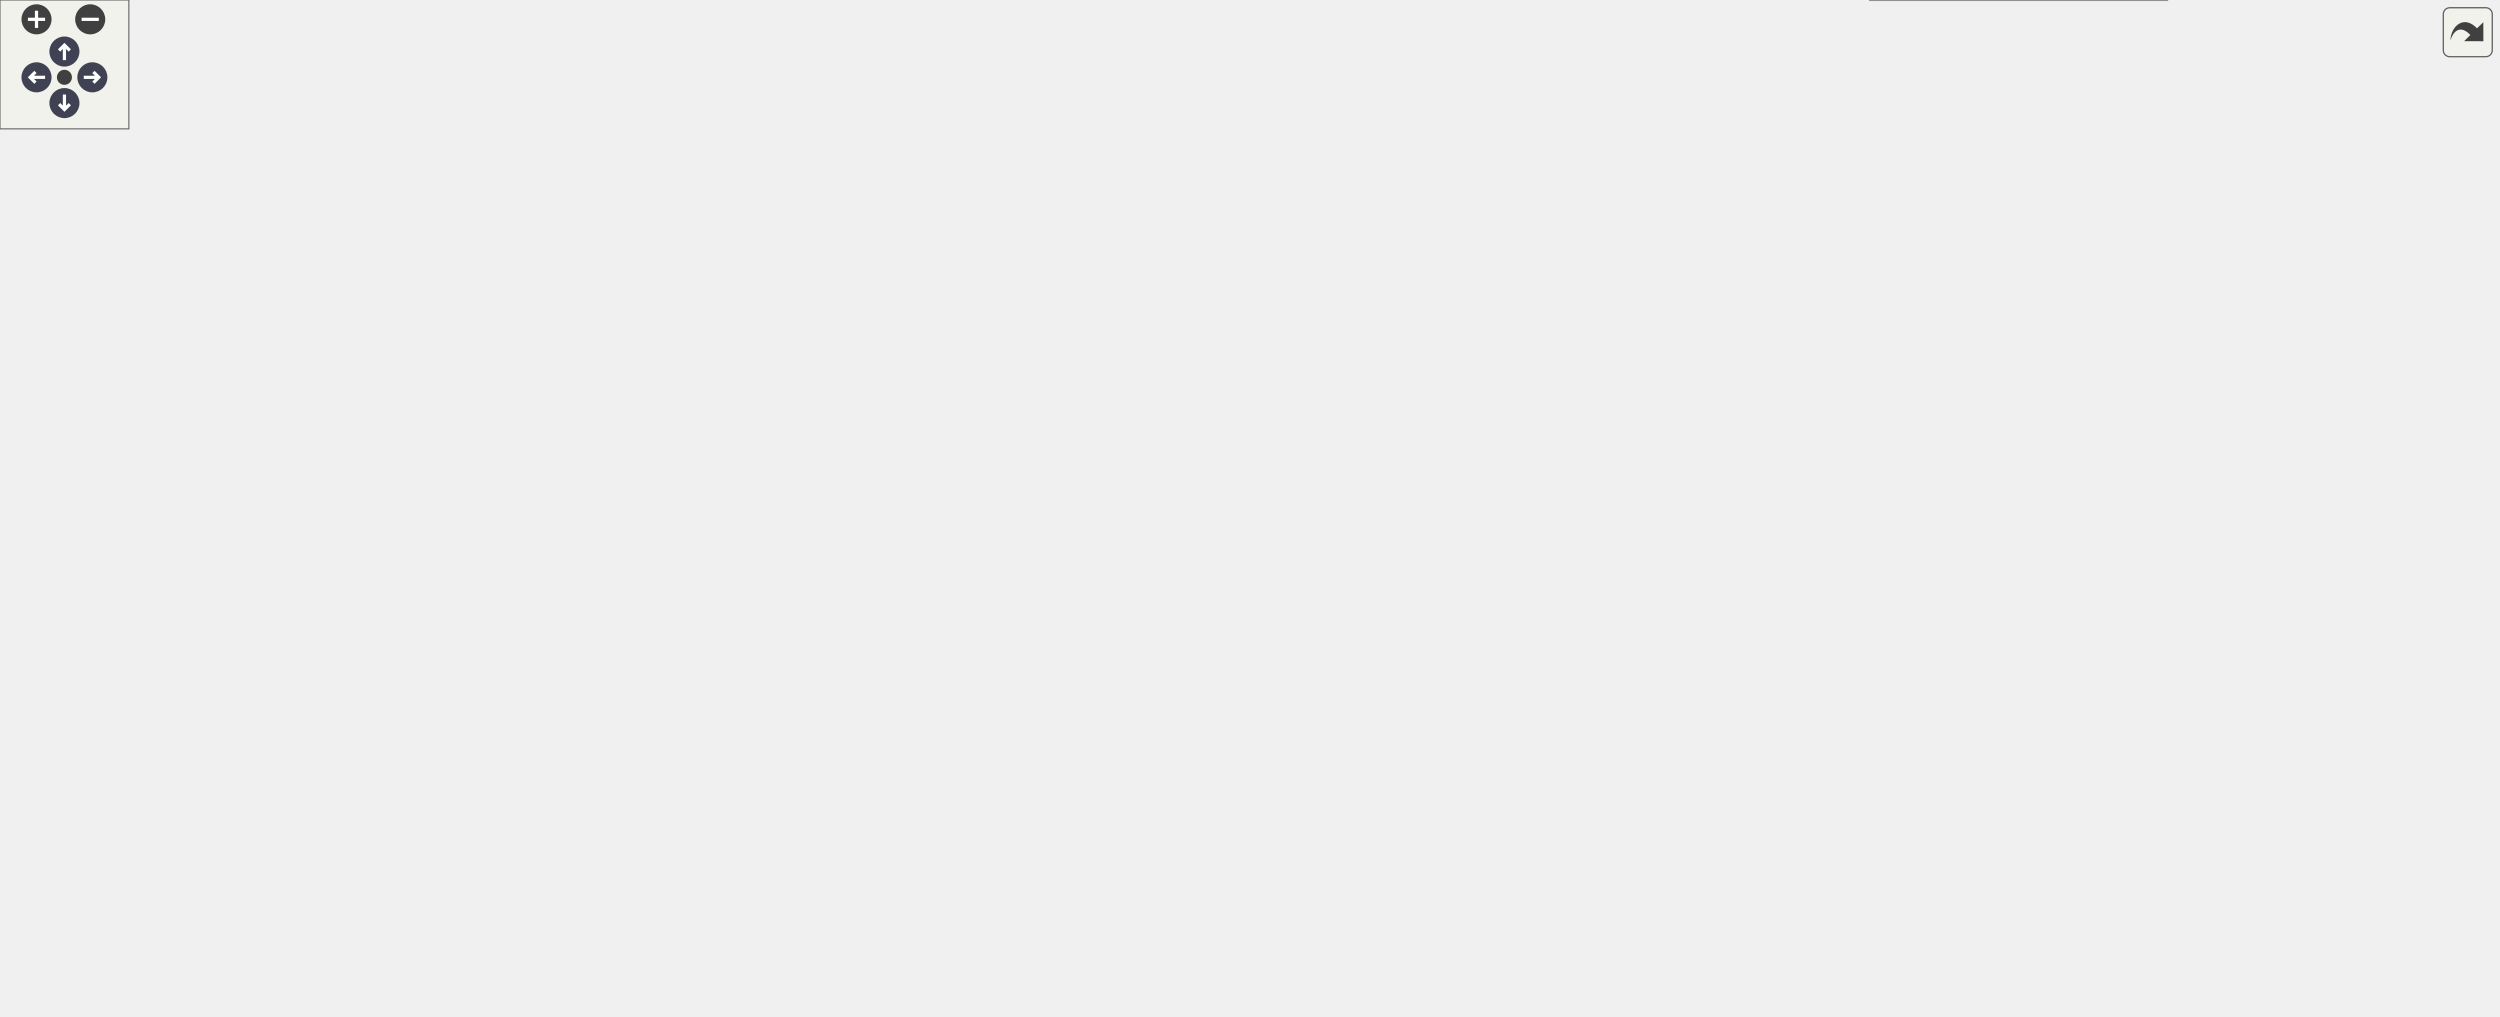
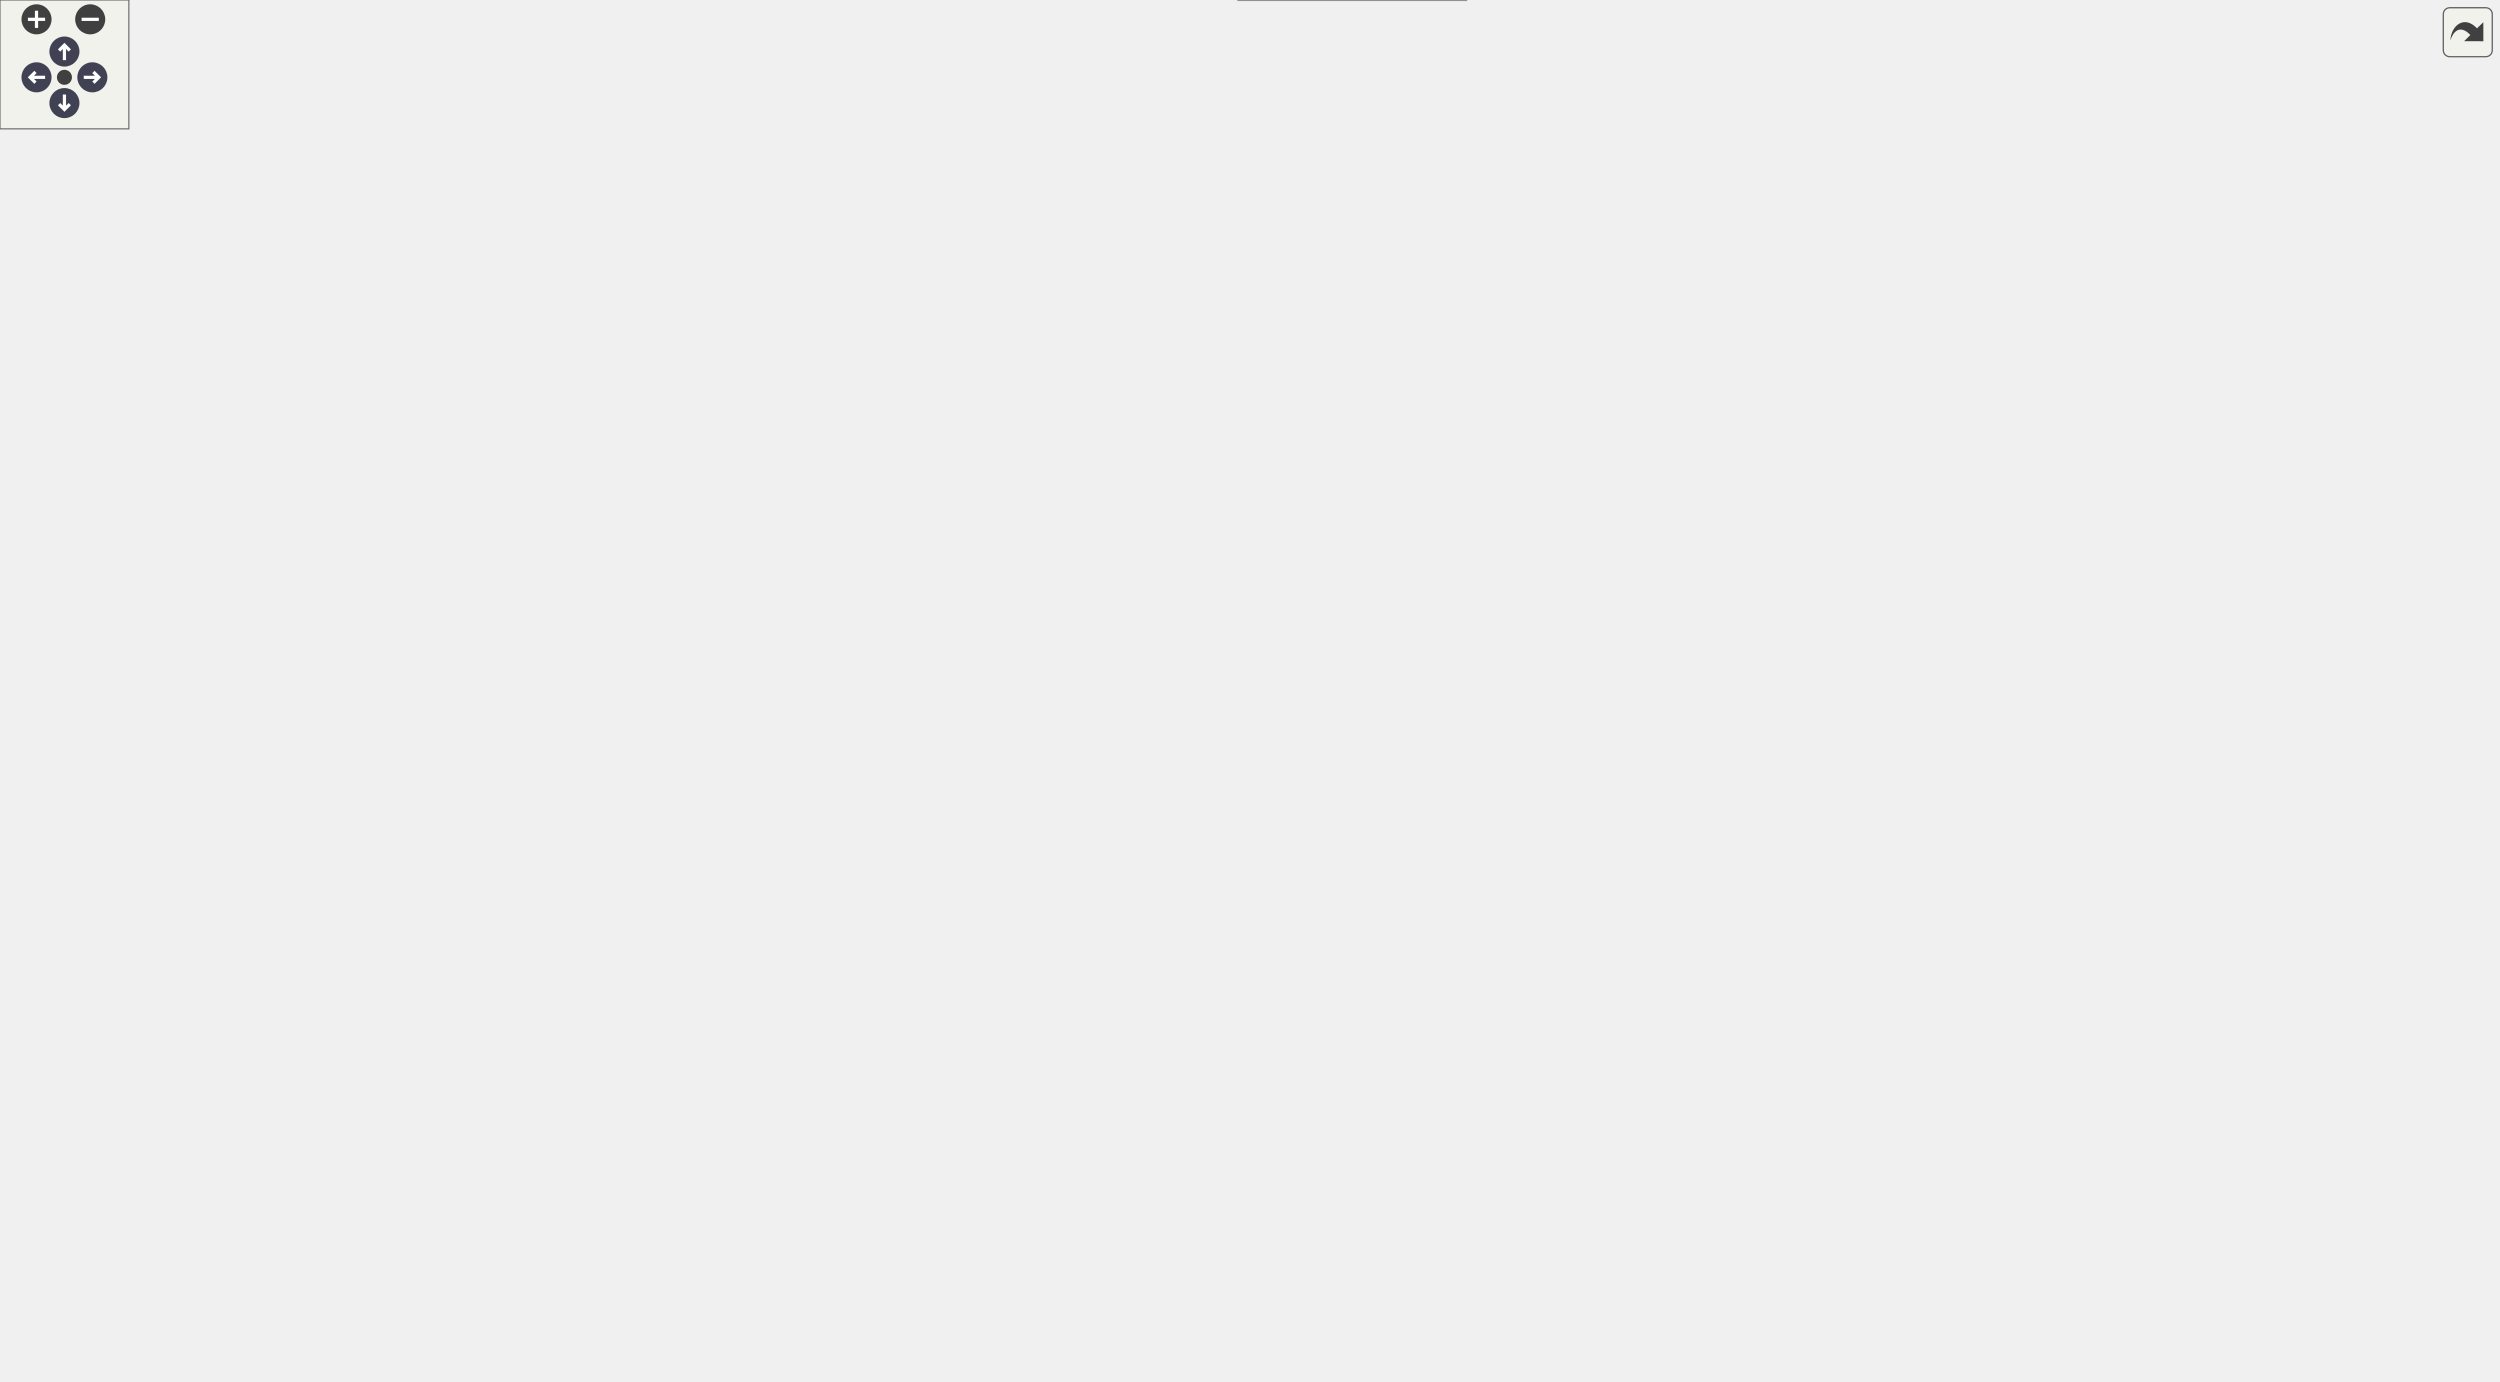
<svg xmlns="http://www.w3.org/2000/svg" xmlns:xlink="http://www.w3.org/1999/xlink" id="main" version="1.1" xml:space="preserve">
  <style type="text/css">
.node, .edge {opacity: 0.7;}
.node.selected, .edge.selected {opacity: 1;}
.edge:hover path { stroke: red; }
.edge:hover polygon { stroke: red; fill: red; }
</style>
  <defs>
    <circle id="rim" cx="0" cy="0" r="7" />
    <circle id="rim2" cx="0" cy="0" r="3.5" />
    <g id="zoomPlus">
      <use xlink:href="#rim" fill="#404040">
        <set attributeName="fill" to="#808080" begin="zoomplus.mouseover" end="zoomplus.mouseout" />
      </use>
      <path d="M-4,0h8M0,-4v8" fill="none" stroke="white" stroke-width="1.5" pointer-events="none" />
    </g>
    <g id="zoomMin">
      <use xlink:href="#rim" fill="#404040">
        <set attributeName="fill" to="#808080" begin="zoomminus.mouseover" end="zoomminus.mouseout" />
      </use>
      <path d="M-4,0h8" fill="none" stroke="white" stroke-width="1.5" pointer-events="none" />
    </g>
    <g id="arrowUp" transform="translate(30 24)">
      <use xlink:href="#rim" />
      <path pointer-events="none" fill="none" stroke="white" stroke-width="1.5" d="M0,-3.0v7 M-2.5,-0.5L0,-3.0L2.5,-0.5" />
    </g>
    <g id="arrowRight" transform="rotate(90) translate(36 -43)">
      <use xlink:href="#rim" />
      <path pointer-events="none" fill="none" stroke="white" stroke-width="1.5" d="M0,-3.0v7 M-2.5,-0.5L0,-3.0L2.5,-0.5" />
    </g>
    <g id="arrowDown" transform="rotate(180) translate(-30 -48)">
      <use xlink:href="#rim" />
      <path pointer-events="none" fill="none" stroke="white" stroke-width="1.5" d="M0,-3.0v7 M-2.5,-0.5L0,-3.0L2.5,-0.5" />
    </g>
    <g id="arrowLeft" transform="rotate(270) translate(-36 17)">
      <use xlink:href="#rim" />
      <path pointer-events="none" fill="none" stroke="white" stroke-width="1.5" d="M0,-3.0v7 M-2.5,-0.5L0,-3.0L2.5,-0.5" />
    </g>
    <g id="resetDef">
      <use xlink:href="#rim2" fill="#404040">
        <set attributeName="fill" to="#808080" begin="reset.mouseover" end="reset.mouseout" />
      </use>
    </g>
  </defs>
  <svg id="graph" class="graph">
    <g id="viewport">
      <g id="Node000001" class="node">
        <g id="a_Node000001">
          <a xlink:title="Registers a maintenance action.">
-             <polygon fill="#999999" stroke="#666666" points="1163,-79.5 1045,-79.5 1045,-49 1163,-49 1163,-79.5" />
-             <text text-anchor="start" x="1053" y="-66" font-family="Helvetica,sans-Serif" font-size="10.00">fabomatic::FabBackend</text>
-             <text text-anchor="middle" x="1104" y="-54.75" font-family="Helvetica,sans-Serif" font-size="10.00">::registerMaintenance</text>
+             <polygon fill="#999999" stroke="#666666" points="1163,-94.5 1045,-94.5 1045,-64 1163,-64 1163,-94.5" />
+             <text text-anchor="start" x="1053" y="-81" font-family="Helvetica,sans-Serif" font-size="10.00">fabomatic::FabBackend</text>
+             <text text-anchor="middle" x="1104" y="-69.75" font-family="Helvetica,sans-Serif" font-size="10.00">::registerMaintenance</text>
          </a>
        </g>
      </g>
      <g id="Node000002" class="node">
        <g id="a_Node000002">
          <a xlink:href="classfabomatic_1_1_board_logic.xhtml#a51390e6bf10c4de427abd7f175a2e6a8" target="_top" xlink:title="Checks if the card UID is valid, and tries to check the user in to the machine.">
-             <polygon fill="white" stroke="#666666" points="996.25,-128.5 883.5,-128.5 883.5,-98 996.25,-98 996.25,-128.5" />
-             <text text-anchor="start" x="891.5" y="-115" font-family="Helvetica,sans-Serif" font-size="10.00">fabomatic::BoardLogic</text>
-             <text text-anchor="middle" x="939.88" y="-103.75" font-family="Helvetica,sans-Serif" font-size="10.00">::authorize</text>
+             <polygon fill="white" stroke="#666666" points="996.25,-494.5 883.5,-494.5 883.5,-464 996.25,-464 996.25,-494.5" />
+             <text text-anchor="start" x="891.5" y="-481" font-family="Helvetica,sans-Serif" font-size="10.00">fabomatic::BoardLogic</text>
+             <text text-anchor="middle" x="939.88" y="-469.75" font-family="Helvetica,sans-Serif" font-size="10.00">::authorize</text>
          </a>
        </g>
      </g>
      <g id="edge1_Node000001_Node000002" class="edge">
        <g id="a_edge1_Node000001_Node000002">
          <a xlink:title=" ">
-             <path fill="none" stroke="#63b8ff" d="M1040.56,-83.12C1024.83,-87.87 1008.12,-92.93 992.96,-97.51" />
-             <polygon fill="#63b8ff" stroke="#63b8ff" points="1041.25,-86.57 1049.81,-80.33 1039.22,-79.87 1041.25,-86.57" />
-           </a>
-         </g>
-       </g>
-       <g id="Node000016" class="node">
-         <g id="a_Node000016">
-           <a xlink:href="namespacefabomatic_1_1tests.xhtml#a675dfc88957b4e6871f32187a0da29b2" target="_top" xlink:title=" ">
-             <polygon fill="white" stroke="#666666" points="1009,-30.5 870.75,-30.5 870.75,0 1009,0 1009,-30.5" />
-             <text text-anchor="start" x="878.75" y="-17" font-family="Helvetica,sans-Serif" font-size="10.00">fabomatic::tests::test</text>
-             <text text-anchor="middle" x="939.88" y="-5.75" font-family="Helvetica,sans-Serif" font-size="10.00">_create_buffered_messages</text>
-           </a>
-         </g>
-       </g>
-       <g id="edge27_Node000001_Node000016" class="edge">
-         <g id="a_edge27_Node000001_Node000016">
-           <a xlink:title=" ">
-             <path fill="none" stroke="#63b8ff" d="M1040.56,-45.38C1024.83,-40.63 1008.12,-35.57 992.96,-30.99" />
-             <polygon fill="#63b8ff" stroke="#63b8ff" points="1039.22,-48.63 1049.81,-48.17 1041.25,-41.93 1039.22,-48.63" />
+             <path fill="none" stroke="#63b8ff" d="M1092.35,-105.53C1061.34,-182.03 971.78,-403.01 947.19,-463.68" />
+             <polygon fill="#63b8ff" stroke="#63b8ff" points="1095.56,-106.92 1096.08,-96.33 1089.08,-104.29 1095.56,-106.92" />
          </a>
        </g>
      </g>
      <g id="Node000018" class="node">
        <g id="a_Node000018">
-           <a xlink:href="namespacefabomatic_1_1tests.xhtml#a438b9060c27d36e89506199205b342cb" target="_top" xlink:title=" ">
-             <polygon fill="white" stroke="#666666" points="992.88,-79.5 886.88,-79.5 886.88,-49 992.88,-49 992.88,-79.5" />
-             <text text-anchor="start" x="894.88" y="-66" font-family="Helvetica,sans-Serif" font-size="10.00">fabomatic::tests::test</text>
-             <text text-anchor="middle" x="939.88" y="-54.75" font-family="Helvetica,sans-Serif" font-size="10.00">_fabserver_calls</text>
+           <a xlink:href="namespacefabomatic_1_1tests.xhtml#a675dfc88957b4e6871f32187a0da29b2" target="_top" xlink:title=" ">
+             <polygon fill="white" stroke="#666666" points="1009,-73.5 870.75,-73.5 870.75,-43 1009,-43 1009,-73.5" />
+             <text text-anchor="start" x="878.75" y="-60" font-family="Helvetica,sans-Serif" font-size="10.00">fabomatic::tests::test</text>
+             <text text-anchor="middle" x="939.88" y="-48.75" font-family="Helvetica,sans-Serif" font-size="10.00">_create_buffered_messages</text>
          </a>
        </g>
      </g>
      <g id="edge29_Node000001_Node000018" class="edge">
        <g id="a_edge29_Node000001_Node000018">
          <a xlink:title=" ">
-             <path fill="none" stroke="#63b8ff" d="M1033.66,-64.25C1020.09,-64.25 1006.06,-64.25 993.15,-64.25" />
-             <polygon fill="#63b8ff" stroke="#63b8ff" points="1033.41,-67.75 1043.41,-64.25 1033.41,-60.75 1033.41,-67.75" />
+             <path fill="none" stroke="#63b8ff" d="M1033.66,-70.27C1025.6,-69.22 1017.38,-68.16 1009.32,-67.12" />
+             <polygon fill="#63b8ff" stroke="#63b8ff" points="1033.06,-73.72 1043.43,-71.53 1033.96,-66.78 1033.06,-73.72" />
+           </a>
+         </g>
+       </g>
+       <g id="Node000019" class="node">
+         <g id="a_Node000019">
+           <a xlink:href="namespacefabomatic_1_1tests.xhtml#a24369d35ba4a370e236b987ff7cb5637" target="_top" xlink:title=" ">
+             <polygon fill="white" stroke="#666666" points="682.62,-30.5 576.62,-30.5 576.62,0 682.62,0 682.62,-30.5" />
+             <text text-anchor="start" x="584.62" y="-17" font-family="Helvetica,sans-Serif" font-size="10.00">fabomatic::tests::test</text>
+             <text text-anchor="middle" x="629.62" y="-5.75" font-family="Helvetica,sans-Serif" font-size="10.00">_degraded_use</text>
+           </a>
+         </g>
+       </g>
+       <g id="edge31_Node000001_Node000019" class="edge">
+         <g id="a_edge31_Node000001_Node000019">
+           <a xlink:title=" ">
+             <path fill="none" stroke="#63b8ff" d="M1067.27,-58.01C1050.23,-48.98 1029.19,-39.37 1009,-34.25 895.52,-5.47 756.92,-7.53 682.99,-11.45" />
+             <polygon fill="#63b8ff" stroke="#63b8ff" points="1065.54,-61.06 1075.99,-62.79 1068.9,-54.92 1065.54,-61.06" />
+           </a>
+         </g>
+       </g>
+       <g id="Node000020" class="node">
+         <g id="a_Node000020">
+           <a xlink:href="namespacefabomatic_1_1tests.xhtml#a438b9060c27d36e89506199205b342cb" target="_top" xlink:title=" ">
+             <polygon fill="white" stroke="#666666" points="831.38,-116.5 725.38,-116.5 725.38,-86 831.38,-86 831.38,-116.5" />
+             <text text-anchor="start" x="733.38" y="-103" font-family="Helvetica,sans-Serif" font-size="10.00">fabomatic::tests::test</text>
+             <text text-anchor="middle" x="778.38" y="-91.75" font-family="Helvetica,sans-Serif" font-size="10.00">_fabserver_calls</text>
+           </a>
+         </g>
+       </g>
+       <g id="edge33_Node000001_Node000020" class="edge">
+         <g id="a_edge33_Node000001_Node000020">
+           <a xlink:title=" ">
+             <path fill="none" stroke="#63b8ff" d="M1033.41,-83.98C972.91,-88.09 886.6,-93.96 831.79,-97.69" />
+             <polygon fill="#63b8ff" stroke="#63b8ff" points="1033.52,-87.48 1043.26,-83.31 1033.04,-80.5 1033.52,-87.48" />
          </a>
        </g>
      </g>
      <g id="Node000003" class="node">
        <g id="a_Node000003">
          <a xlink:href="classfabomatic_1_1_board_logic.xhtml#a983c8de8b9c8881fc0a4e60dddc7f0c6" target="_top" xlink:title="Called when a RFID tag has been detected.">
-             <polygon fill="white" stroke="#666666" points="834.75,-150.5 722,-150.5 722,-120 834.75,-120 834.75,-150.5" />
-             <text text-anchor="start" x="730" y="-137" font-family="Helvetica,sans-Serif" font-size="10.00">fabomatic::BoardLogic</text>
-             <text text-anchor="middle" x="778.38" y="-125.75" font-family="Helvetica,sans-Serif" font-size="10.00">::onNewCard</text>
+             <polygon fill="white" stroke="#666666" points="834.75,-494.5 722,-494.5 722,-464 834.75,-464 834.75,-494.5" />
+             <text text-anchor="start" x="730" y="-481" font-family="Helvetica,sans-Serif" font-size="10.00">fabomatic::BoardLogic</text>
+             <text text-anchor="middle" x="778.38" y="-469.75" font-family="Helvetica,sans-Serif" font-size="10.00">::onNewCard</text>
          </a>
        </g>
      </g>
      <g id="edge2_Node000002_Node000003" class="edge">
        <g id="a_edge2_Node000002_Node000003">
          <a xlink:title=" ">
-             <path fill="none" stroke="#63b8ff" d="M871.98,-122.48C859.71,-124.17 847.03,-125.92 835.13,-127.56" />
-             <polygon fill="#63b8ff" stroke="#63b8ff" points="872.16,-125.98 881.59,-121.15 871.21,-119.05 872.16,-125.98" />
+             <path fill="none" stroke="#63b8ff" d="M871.6,-479.25C859.45,-479.25 846.9,-479.25 835.13,-479.25" />
+             <polygon fill="#63b8ff" stroke="#63b8ff" points="871.58,-482.75 881.58,-479.25 871.58,-475.75 871.58,-482.75" />
          </a>
        </g>
      </g>
      <g id="Node000012" class="node">
        <g id="a_Node000012">
          <a xlink:href="namespacefabomatic_1_1tests.xhtml#aab0f4e1439b281ffef8be51db9a81f9d" target="_top" xlink:title=" ">
-             <polygon fill="white" stroke="#666666" points="191.75,-173.5 79,-173.5 79,-143 191.75,-143 191.75,-173.5" />
-             <text text-anchor="start" x="87" y="-160" font-family="Helvetica,sans-Serif" font-size="10.00">fabomatic::tests::test</text>
-             <text text-anchor="middle" x="135.38" y="-148.75" font-family="Helvetica,sans-Serif" font-size="10.00">_whitelist_no_network</text>
-           </a>
-         </g>
-       </g>
-       <g id="edge26_Node000002_Node000012" class="edge">
-         <g id="a_edge26_Node000002_Node000012">
-           <a xlink:title=" ">
-             <path fill="none" stroke="#63b8ff" d="M871.77,-104.66C809.41,-97.43 713.9,-88.25 630.62,-88.25 630.62,-88.25 630.62,-88.25 473.12,-88.25 367.13,-88.25 246.23,-121.9 182.05,-142.54" />
-             <polygon fill="#63b8ff" stroke="#63b8ff" points="871.17,-108.11 881.52,-105.81 871.99,-101.16 871.17,-108.11" />
+             <polygon fill="white" stroke="#666666" points="191.75,-435.5 79,-435.5 79,-405 191.75,-405 191.75,-435.5" />
+             <text text-anchor="start" x="87" y="-422" font-family="Helvetica,sans-Serif" font-size="10.00">fabomatic::tests::test</text>
+             <text text-anchor="middle" x="135.38" y="-410.75" font-family="Helvetica,sans-Serif" font-size="10.00">_whitelist_no_network</text>
+           </a>
+         </g>
+       </g>
+       <g id="edge28_Node000002_Node000012" class="edge">
+         <g id="a_edge28_Node000002_Node000012">
+           <a xlink:title=" ">
+             <path fill="none" stroke="#63b8ff" d="M901.95,-500.25C845.41,-530.37 733.14,-582.25 630.62,-582.25 630.62,-582.25 630.62,-582.25 473.12,-582.25 338.83,-582.25 201.54,-476.33 153.9,-435.78" />
+             <polygon fill="#63b8ff" stroke="#63b8ff" points="903.38,-503.45 910.51,-495.61 900.05,-497.29 903.38,-503.45" />
          </a>
        </g>
      </g>
      <g id="Node000004" class="node">
        <g id="a_Node000004">
          <a xlink:href="classfabomatic_1_1_board_logic.xhtml#a25bdc3a49d850aa49f92faf951b68efb" target="_top" xlink:title="Checks if a new card is present.">
-             <polygon fill="white" stroke="#666666" points="686,-195.5 573.25,-195.5 573.25,-165 686,-165 686,-195.5" />
-             <text text-anchor="start" x="581.25" y="-182" font-family="Helvetica,sans-Serif" font-size="10.00">fabomatic::BoardLogic</text>
-             <text text-anchor="middle" x="629.62" y="-170.75" font-family="Helvetica,sans-Serif" font-size="10.00">::checkRfid</text>
+             <polygon fill="white" stroke="#666666" points="686,-494.5 573.25,-494.5 573.25,-464 686,-464 686,-494.5" />
+             <text text-anchor="start" x="581.25" y="-481" font-family="Helvetica,sans-Serif" font-size="10.00">fabomatic::BoardLogic</text>
+             <text text-anchor="middle" x="629.62" y="-469.75" font-family="Helvetica,sans-Serif" font-size="10.00">::checkRfid</text>
          </a>
        </g>
      </g>
      <g id="edge3_Node000003_Node000004" class="edge">
        <g id="a_edge3_Node000003_Node000004">
          <a xlink:title=" ">
-             <path fill="none" stroke="#63b8ff" d="M715.07,-154.36C703.93,-157.77 692.45,-161.29 681.67,-164.6" />
-             <polygon fill="#63b8ff" stroke="#63b8ff" points="716.07,-157.71 724.6,-151.43 714.02,-151.02 716.07,-157.71" />
+             <path fill="none" stroke="#63b8ff" d="M710.51,-479.25C702.37,-479.25 694.13,-479.25 686.18,-479.25" />
+             <polygon fill="#63b8ff" stroke="#63b8ff" points="710.38,-482.75 720.38,-479.25 710.38,-475.75 710.38,-482.75" />
          </a>
        </g>
      </g>
      <g id="Node000005" class="node">
        <g id="a_Node000005">
          <a xlink:href="namespacefabomatic_1_1tests.xhtml#a2600320f41c9fa343c66058ecb12b5ee" target="_top" xlink:title="Simulates RFID card tap.">
-             <polygon fill="white" stroke="#666666" points="537.25,-255.5 411,-255.5 411,-225 537.25,-225 537.25,-255.5" />
-             <text text-anchor="start" x="419" y="-242" font-family="Helvetica,sans-Serif" font-size="10.00">fabomatic::tests::simulate</text>
-             <text text-anchor="middle" x="474.12" y="-230.75" font-family="Helvetica,sans-Serif" font-size="10.00">_rfid_card</text>
+             <polygon fill="white" stroke="#666666" points="537.25,-311.5 411,-311.5 411,-281 537.25,-281 537.25,-311.5" />
+             <text text-anchor="start" x="419" y="-298" font-family="Helvetica,sans-Serif" font-size="10.00">fabomatic::tests::simulate</text>
+             <text text-anchor="middle" x="474.12" y="-286.75" font-family="Helvetica,sans-Serif" font-size="10.00">_rfid_card</text>
          </a>
        </g>
      </g>
      <g id="edge4_Node000004_Node000005" class="edge">
        <g id="a_edge4_Node000004_Node000005">
          <a xlink:title=" ">
-             <path fill="none" stroke="#63b8ff" d="M578.04,-200.02C557.69,-207.98 534.56,-217.02 515.39,-224.51" />
-             <polygon fill="#63b8ff" stroke="#63b8ff" points="579.25,-203.31 587.29,-196.41 576.7,-196.79 579.25,-203.31" />
-           </a>
-         </g>
-       </g>
-       <g id="edge25_Node000004_Node000012" class="edge">
-         <g id="a_edge25_Node000004_Node000012">
-           <a xlink:title=" ">
-             <path fill="none" stroke="#63b8ff" d="M567.27,-161.84C557.32,-159.52 547.06,-157.52 537.25,-156.25 414.9,-140.45 269.8,-147.49 192.11,-153.31" />
-             <polygon fill="#63b8ff" stroke="#63b8ff" points="566.32,-165.21 576.87,-164.21 568,-158.41 566.32,-165.21" />
-           </a>
-         </g>
-       </g>
-       <g id="Node000014" class="node">
-         <g id="a_Node000014">
+             <path fill="none" stroke="#63b8ff" d="M608.45,-455.19C576.46,-417.06 515,-343.79 488.18,-311.81" />
+             <polygon fill="#63b8ff" stroke="#63b8ff" points="605.46,-457.08 614.56,-462.49 610.82,-452.58 605.46,-457.08" />
+           </a>
+         </g>
+       </g>
+       <g id="edge27_Node000004_Node000012" class="edge">
+         <g id="a_edge27_Node000004_Node000012">
+           <a xlink:title=" ">
+             <path fill="none" stroke="#63b8ff" d="M561.89,-471.25C463.99,-459.52 283.23,-437.85 192.06,-426.92" />
+             <polygon fill="#63b8ff" stroke="#63b8ff" points="561.27,-474.7 571.61,-472.42 562.1,-467.75 561.27,-474.7" />
+           </a>
+         </g>
+       </g>
+       <g id="Node000016" class="node">
+         <g id="a_Node000016">
          <a xlink:href="namespacefabomatic.xhtml#a3e5c190499522bddad3f3cc69274f16c" target="_top" xlink:title="periodic check for new RFID card">
-             <polygon fill="white" stroke="#666666" points="537.25,-292.88 411,-292.88 411,-273.62 537.25,-273.62 537.25,-292.88" />
-             <text text-anchor="middle" x="474.12" y="-279.38" font-family="Helvetica,sans-Serif" font-size="10.00">fabomatic::taskCheckRfid</text>
-           </a>
-         </g>
-       </g>
-       <g id="edge23_Node000004_Node000014" class="edge">
-         <g id="a_edge23_Node000004_Node000014">
-           <a xlink:title=" ">
-             <path fill="none" stroke="#63b8ff" d="M608.2,-204.17C591.01,-222.93 564.85,-248.44 537.25,-264.25 531.08,-267.78 524.19,-270.73 517.3,-273.16" />
-             <polygon fill="#63b8ff" stroke="#63b8ff" points="610.6,-206.74 614.66,-196.95 605.38,-202.07 610.6,-206.74" />
-           </a>
-         </g>
-       </g>
-       <g id="Node000015" class="node">
-         <g id="a_Node000015">
+             <polygon fill="white" stroke="#666666" points="537.25,-553.88 411,-553.88 411,-534.62 537.25,-534.62 537.25,-553.88" />
+             <text text-anchor="middle" x="474.12" y="-540.38" font-family="Helvetica,sans-Serif" font-size="10.00">fabomatic::taskCheckRfid</text>
+           </a>
+         </g>
+       </g>
+       <g id="edge25_Node000004_Node000016" class="edge">
+         <g id="a_edge25_Node000004_Node000016">
+           <a xlink:title=" ">
+             <path fill="none" stroke="#63b8ff" d="M590.66,-500.18C574.48,-508.61 555.23,-518.03 537.25,-525.25 529.09,-528.53 520.13,-531.57 511.62,-534.22" />
+             <polygon fill="#63b8ff" stroke="#63b8ff" points="592.26,-503.29 599.46,-495.52 588.98,-497.11 592.26,-503.29" />
+           </a>
+         </g>
+       </g>
+       <g id="Node000017" class="node">
+         <g id="a_Node000017">
          <a xlink:href="namespacefabomatic_1_1tests.xhtml#a294b4767ecf1e1d11cc31dafb2541d23" target="_top" xlink:title="periodic check for new RFID card">
-             <polygon fill="white" stroke="#666666" points="527.12,-195.5 421.12,-195.5 421.12,-165 527.12,-165 527.12,-195.5" />
-             <text text-anchor="start" x="429.12" y="-182" font-family="Helvetica,sans-Serif" font-size="10.00">fabomatic::tests::test</text>
-             <text text-anchor="middle" x="474.12" y="-170.75" font-family="Helvetica,sans-Serif" font-size="10.00">_taskCheckRfid</text>
-           </a>
-         </g>
-       </g>
-       <g id="edge24_Node000004_Node000015" class="edge">
-         <g id="a_edge24_Node000004_Node000015">
-           <a xlink:title=" ">
-             <path fill="none" stroke="#63b8ff" d="M561.54,-180.25C550.18,-180.25 538.53,-180.25 527.61,-180.25" />
-             <polygon fill="#63b8ff" stroke="#63b8ff" points="561.26,-183.75 571.26,-180.25 561.26,-176.75 561.26,-183.75" />
+             <polygon fill="white" stroke="#666666" points="527.12,-516.5 421.12,-516.5 421.12,-486 527.12,-486 527.12,-516.5" />
+             <text text-anchor="start" x="429.12" y="-503" font-family="Helvetica,sans-Serif" font-size="10.00">fabomatic::tests::test</text>
+             <text text-anchor="middle" x="474.12" y="-491.75" font-family="Helvetica,sans-Serif" font-size="10.00">_taskCheckRfid</text>
+           </a>
+         </g>
+       </g>
+       <g id="edge26_Node000004_Node000017" class="edge">
+         <g id="a_edge26_Node000004_Node000017">
+           <a xlink:title=" ">
+             <path fill="none" stroke="#63b8ff" d="M561.54,-488.86C550.18,-490.49 538.53,-492.16 527.61,-493.73" />
+             <polygon fill="#63b8ff" stroke="#63b8ff" points="561.87,-492.35 571.28,-487.47 560.88,-485.42 561.87,-492.35" />
          </a>
        </g>
      </g>
      <g id="Node000006" class="node">
        <g id="a_Node000006">
          <a xlink:href="namespacefabomatic_1_1tests.xhtml#a6a7645a865dc822746f972ea6f43224d" target="_top" xlink:title="Resets machine to initial state, clearing flags.">
-             <polygon fill="white" stroke="#666666" points="375,-287.88 230.75,-287.88 230.75,-268.62 375,-268.62 375,-287.88" />
-             <text text-anchor="middle" x="302.88" y="-274.38" font-family="Helvetica,sans-Serif" font-size="10.00">fabomatic::tests::machine_init</text>
+             <polygon fill="white" stroke="#666666" points="375,-267.88 230.75,-267.88 230.75,-248.62 375,-248.62 375,-267.88" />
+             <text text-anchor="middle" x="302.88" y="-254.38" font-family="Helvetica,sans-Serif" font-size="10.00">fabomatic::tests::machine_init</text>
          </a>
        </g>
      </g>
      <g id="edge5_Node000005_Node000006" class="edge">
        <g id="a_edge5_Node000005_Node000006">
          <a xlink:title=" ">
-             <path fill="none" stroke="#63b8ff" d="M399.37,-256.81C382.12,-260.68 364.26,-264.69 348.72,-268.18" />
-             <polygon fill="#63b8ff" stroke="#63b8ff" points="400.12,-260.23 409.11,-254.62 398.58,-253.4 400.12,-260.23" />
+             <path fill="none" stroke="#63b8ff" d="M399.37,-279.69C382.12,-275.82 364.26,-271.81 348.72,-268.32" />
+             <polygon fill="#63b8ff" stroke="#63b8ff" points="398.58,-283.1 409.11,-281.88 400.12,-276.27 398.58,-283.1" />
          </a>
        </g>
      </g>
      <g id="Node000007" class="node">
        <g id="a_Node000007">
          <a xlink:href="namespacefabomatic_1_1tests.xhtml#a558e2287db01a4622581246a19dac397" target="_top" xlink:title=" ">
-             <polygon fill="white" stroke="#666666" points="188.38,-271.5 82.38,-271.5 82.38,-241 188.38,-241 188.38,-271.5" />
-             <text text-anchor="start" x="90.38" y="-258" font-family="Helvetica,sans-Serif" font-size="10.00">fabomatic::tests::test</text>
-             <text text-anchor="middle" x="135.38" y="-246.75" font-family="Helvetica,sans-Serif" font-size="10.00">_machine_allowed</text>
-           </a>
-         </g>
-       </g>
-       <g id="edge16_Node000005_Node000007" class="edge">
-         <g id="a_edge16_Node000005_Node000007">
-           <a xlink:title=" ">
-             <path fill="none" stroke="#63b8ff" d="M399.4,-243.75C335.67,-246.78 245.16,-251.08 188.65,-253.77" />
-             <polygon fill="#63b8ff" stroke="#63b8ff" points="399.24,-247.26 409.06,-243.29 398.91,-240.27 399.24,-247.26" />
+             <polygon fill="white" stroke="#666666" points="188.38,-202.5 82.38,-202.5 82.38,-172 188.38,-172 188.38,-202.5" />
+             <text text-anchor="start" x="90.38" y="-189" font-family="Helvetica,sans-Serif" font-size="10.00">fabomatic::tests::test</text>
+             <text text-anchor="middle" x="135.38" y="-177.75" font-family="Helvetica,sans-Serif" font-size="10.00">_machine_allowed</text>
+           </a>
+         </g>
+       </g>
+       <g id="edge18_Node000005_Node000007" class="edge">
+         <g id="a_edge18_Node000005_Node000007">
+           <a xlink:title=" ">
+             <path fill="none" stroke="#63b8ff" d="M449.96,-272.97C431.36,-255.75 403.68,-233.28 375,-221.25 314.41,-195.84 238.39,-188.81 188.65,-187.17" />
+             <polygon fill="#63b8ff" stroke="#63b8ff" points="447.33,-275.3 456.99,-279.65 452.16,-270.22 447.33,-275.3" />
          </a>
        </g>
      </g>
      <g id="Node000009" class="node">
        <g id="a_Node000009">
          <a xlink:href="namespacefabomatic_1_1tests.xhtml#a9a34631c2dc01cbdbbce146895c94e12" target="_top" xlink:title=" ">
-             <polygon fill="white" stroke="#666666" points="194.75,-222.5 76,-222.5 76,-192 194.75,-192 194.75,-222.5" />
-             <text text-anchor="start" x="84" y="-209" font-family="Helvetica,sans-Serif" font-size="10.00">fabomatic::tests::test</text>
-             <text text-anchor="middle" x="135.38" y="-197.75" font-family="Helvetica,sans-Serif" font-size="10.00">_machine_maintenance</text>
-           </a>
-         </g>
-       </g>
-       <g id="edge17_Node000005_Node000009" class="edge">
-         <g id="a_edge17_Node000005_Node000009">
-           <a xlink:title=" ">
-             <path fill="none" stroke="#63b8ff" d="M399.43,-233.03C338.11,-227.02 251.98,-218.58 195.21,-213.02" />
-             <polygon fill="#63b8ff" stroke="#63b8ff" points="398.77,-236.48 409.07,-233.97 399.46,-229.51 398.77,-236.48" />
+             <polygon fill="white" stroke="#666666" points="194.75,-349.5 76,-349.5 76,-319 194.75,-319 194.75,-349.5" />
+             <text text-anchor="start" x="84" y="-336" font-family="Helvetica,sans-Serif" font-size="10.00">fabomatic::tests::test</text>
+             <text text-anchor="middle" x="135.38" y="-324.75" font-family="Helvetica,sans-Serif" font-size="10.00">_machine_maintenance</text>
+           </a>
+         </g>
+       </g>
+       <g id="edge19_Node000005_Node000009" class="edge">
+         <g id="a_edge19_Node000005_Node000009">
+           <a xlink:title=" ">
+             <path fill="none" stroke="#63b8ff" d="M399.43,-304.57C338.11,-311.49 251.98,-321.2 195.21,-327.61" />
+             <polygon fill="#63b8ff" stroke="#63b8ff" points="399.53,-308.08 409.07,-303.48 398.74,-301.12 399.53,-308.08" />
          </a>
        </g>
      </g>
      <g id="Node000010" class="node">
        <g id="a_Node000010">
          <a xlink:href="namespacefabomatic_1_1tests.xhtml#a6f3dff17fd964aba76c35c514957a0a5" target="_top" xlink:title=" ">
-             <polygon fill="white" stroke="#666666" points="189.88,-369.5 80.88,-369.5 80.88,-339 189.88,-339 189.88,-369.5" />
-             <text text-anchor="start" x="88.88" y="-356" font-family="Helvetica,sans-Serif" font-size="10.00">fabomatic::tests::test</text>
-             <text text-anchor="middle" x="135.38" y="-344.75" font-family="Helvetica,sans-Serif" font-size="10.00">_one_user_at_a_time</text>
-           </a>
-         </g>
-       </g>
-       <g id="edge20_Node000005_Node000010" class="edge">
-         <g id="a_edge20_Node000005_Node000010">
-           <a xlink:title=" ">
-             <path fill="none" stroke="#63b8ff" d="M413.96,-261.95C412.95,-262.7 411.96,-263.46 411,-264.25 387.85,-283.28 400.19,-305.02 375,-321.25 319.46,-357.04 241.58,-361.23 190.09,-359.18" />
-             <polygon fill="#63b8ff" stroke="#63b8ff" points="415.75,-264.97 422.36,-256.69 412.03,-259.03 415.75,-264.97" />
+             <polygon fill="white" stroke="#666666" points="189.88,-300.5 80.88,-300.5 80.88,-270 189.88,-270 189.88,-300.5" />
+             <text text-anchor="start" x="88.88" y="-287" font-family="Helvetica,sans-Serif" font-size="10.00">fabomatic::tests::test</text>
+             <text text-anchor="middle" x="135.38" y="-275.75" font-family="Helvetica,sans-Serif" font-size="10.00">_one_user_at_a_time</text>
+           </a>
+         </g>
+       </g>
+       <g id="edge22_Node000005_Node000010" class="edge">
+         <g id="a_edge22_Node000005_Node000010">
+           <a xlink:title=" ">
+             <path fill="none" stroke="#63b8ff" d="M399.11,-293.83C336,-291.77 246.78,-288.86 190.26,-287.01" />
+             <polygon fill="#63b8ff" stroke="#63b8ff" points="398.95,-297.33 409.06,-294.16 399.18,-290.33 398.95,-297.33" />
          </a>
        </g>
      </g>
      <g id="Node000011" class="node">
        <g id="a_Node000011">
          <a xlink:href="namespacefabomatic_1_1tests.xhtml#afa92fef9250d918ee02c79dbf2de2546" target="_top" xlink:title=" ">
-             <polygon fill="white" stroke="#666666" points="188.38,-320.5 82.38,-320.5 82.38,-290 188.38,-290 188.38,-320.5" />
-             <text text-anchor="start" x="90.38" y="-307" font-family="Helvetica,sans-Serif" font-size="10.00">fabomatic::tests::test</text>
-             <text text-anchor="middle" x="135.38" y="-295.75" font-family="Helvetica,sans-Serif" font-size="10.00">_user_autologoff</text>
-           </a>
-         </g>
-       </g>
-       <g id="edge21_Node000005_Node000011" class="edge">
-         <g id="a_edge21_Node000005_Node000011">
-           <a xlink:title=" ">
-             <path fill="none" stroke="#63b8ff" d="M416.7,-260.94C414.75,-262 412.84,-263.11 411,-264.25 392.56,-275.69 395.09,-289.04 375,-297.25 314.75,-321.86 238.65,-319.29 188.8,-313.63" />
-             <polygon fill="#63b8ff" stroke="#63b8ff" points="417.98,-264.21 425.37,-256.62 414.86,-257.94 417.98,-264.21" />
-           </a>
-         </g>
-       </g>
-       <g id="edge22_Node000005_Node000012" class="edge">
-         <g id="a_edge22_Node000005_Node000012">
-           <a xlink:title=" ">
-             <path fill="none" stroke="#63b8ff" d="M409.29,-221.48C397.9,-218.29 386.12,-215.09 375,-212.25 312.65,-196.31 240.53,-180.33 192.03,-169.93" />
-             <polygon fill="#63b8ff" stroke="#63b8ff" points="408.02,-224.76 418.6,-224.11 409.93,-218.02 408.02,-224.76" />
+             <polygon fill="white" stroke="#666666" points="188.38,-251.5 82.38,-251.5 82.38,-221 188.38,-221 188.38,-251.5" />
+             <text text-anchor="start" x="90.38" y="-238" font-family="Helvetica,sans-Serif" font-size="10.00">fabomatic::tests::test</text>
+             <text text-anchor="middle" x="135.38" y="-226.75" font-family="Helvetica,sans-Serif" font-size="10.00">_user_autologoff</text>
+           </a>
+         </g>
+       </g>
+       <g id="edge23_Node000005_Node000011" class="edge">
+         <g id="a_edge23_Node000005_Node000011">
+           <a xlink:title=" ">
+             <path fill="none" stroke="#63b8ff" d="M444.1,-274.03C425.46,-261.16 400.11,-246.18 375,-239.25 312.7,-222.05 237.72,-224.7 188.64,-229.39" />
+             <polygon fill="#63b8ff" stroke="#63b8ff" points="442.06,-276.87 452.23,-279.82 446.12,-271.16 442.06,-276.87" />
+           </a>
+         </g>
+       </g>
+       <g id="edge24_Node000005_Node000012" class="edge">
+         <g id="a_edge24_Node000005_Node000012">
+           <a xlink:title=" ">
+             <path fill="none" stroke="#63b8ff" d="M457.79,-321.35C440.93,-346.44 411.34,-383.72 375,-401.25 317.17,-429.14 242.22,-430.29 191.89,-426.81" />
+             <polygon fill="#63b8ff" stroke="#63b8ff" points="460.68,-323.32 463.19,-313.03 454.81,-319.51 460.68,-323.32" />
          </a>
        </g>
      </g>
      <g id="Node000013" class="node">
        <g id="a_Node000013">
+           <a xlink:href="namespacefabomatic_1_1tests.xhtml#a0b99fa5582e6b0ecb416f4ed348e5606" target="_top" xlink:title=" ">
+             <polygon fill="white" stroke="#666666" points="358.5,-154.5 247.25,-154.5 247.25,-124 358.5,-124 358.5,-154.5" />
+             <text text-anchor="start" x="255.25" y="-141" font-family="Helvetica,sans-Serif" font-size="10.00">fabomatic::tests::test</text>
+             <text text-anchor="middle" x="302.88" y="-129.75" font-family="Helvetica,sans-Serif" font-size="10.00">_backend_commands</text>
+           </a>
+         </g>
+       </g>
+       <g id="edge16_Node000005_Node000013" class="edge">
+         <g id="a_edge16_Node000005_Node000013">
+           <a xlink:title=" ">
+             <path fill="none" stroke="#63b8ff" d="M459.18,-270.73C442.49,-242.29 412.1,-196.57 375,-168.25 368.22,-163.07 360.38,-158.67 352.44,-154.98" />
+             <polygon fill="#63b8ff" stroke="#63b8ff" points="456.14,-272.46 464.14,-279.4 462.21,-268.98 456.14,-272.46" />
+           </a>
+         </g>
+       </g>
+       <g id="Node000015" class="node">
+         <g id="a_Node000015">
          <a xlink:href="namespacefabomatic_1_1tests.xhtml#af8fa7ace86309b5f699540d8898660c7" target="_top" xlink:title=" ">
-             <polygon fill="white" stroke="#666666" points="355.88,-412.5 249.88,-412.5 249.88,-382 355.88,-382 355.88,-412.5" />
-             <text text-anchor="start" x="257.88" y="-399" font-family="Helvetica,sans-Serif" font-size="10.00">fabomatic::tests::test</text>
-             <text text-anchor="middle" x="302.88" y="-387.75" font-family="Helvetica,sans-Serif" font-size="10.00">_messages_buffered</text>
-           </a>
-         </g>
-       </g>
-       <g id="edge18_Node000005_Node000013" class="edge">
-         <g id="a_edge18_Node000005_Node000013">
-           <a xlink:title=" ">
-             <path fill="none" stroke="#63b8ff" d="M412.46,-262.8C411.96,-263.27 411.48,-263.76 411,-264.25 377.03,-299.44 408.64,-332.74 375,-368.25 369.68,-373.86 363.12,-378.42 356.15,-382.12" />
-             <polygon fill="#63b8ff" stroke="#63b8ff" points="414.37,-265.75 420.14,-256.87 410.09,-260.21 414.37,-265.75" />
+             <polygon fill="white" stroke="#666666" points="355.88,-392.5 249.88,-392.5 249.88,-362 355.88,-362 355.88,-392.5" />
+             <text text-anchor="start" x="257.88" y="-379" font-family="Helvetica,sans-Serif" font-size="10.00">fabomatic::tests::test</text>
+             <text text-anchor="middle" x="302.88" y="-367.75" font-family="Helvetica,sans-Serif" font-size="10.00">_messages_buffered</text>
+           </a>
+         </g>
+       </g>
+       <g id="edge20_Node000005_Node000015" class="edge">
+         <g id="a_edge20_Node000005_Node000015">
+           <a xlink:title=" ">
+             <path fill="none" stroke="#63b8ff" d="M435.71,-317.21C417.59,-327.07 395.39,-338.72 375,-348.25 365.21,-352.82 354.5,-357.41 344.43,-361.53" />
+             <polygon fill="#63b8ff" stroke="#63b8ff" points="437.17,-320.4 444.26,-312.52 433.81,-314.26 437.17,-320.4" />
          </a>
        </g>
      </g>
      <g id="edge6_Node000006_Node000007" class="edge">
        <g id="a_edge6_Node000006_Node000007">
          <a xlink:title=" ">
-             <path fill="none" stroke="#63b8ff" d="M219.35,-267.28C208.84,-265.88 198.32,-264.48 188.47,-263.18" />
-             <polygon fill="#63b8ff" stroke="#63b8ff" points="218.85,-270.74 229.23,-268.59 219.78,-263.81 218.85,-270.74" />
+             <path fill="none" stroke="#63b8ff" d="M268.1,-243.74C247.02,-234.68 219.3,-222.78 194.75,-212.25 187.76,-209.25 180.3,-206.05 173.12,-202.98" />
+             <polygon fill="#63b8ff" stroke="#63b8ff" points="266.51,-246.86 277.08,-247.6 269.28,-240.43 266.51,-246.86" />
          </a>
        </g>
      </g>
      <g id="edge8_Node000006_Node000009" class="edge">
        <g id="a_edge8_Node000006_Node000009">
          <a xlink:title=" ">
-             <path fill="none" stroke="#63b8ff" d="M268.1,-263.74C247.02,-254.68 219.3,-242.78 194.75,-232.25 187.76,-229.25 180.3,-226.05 173.12,-222.98" />
-             <polygon fill="#63b8ff" stroke="#63b8ff" points="266.51,-266.86 277.08,-267.6 269.28,-260.43 266.51,-266.86" />
+             <path fill="none" stroke="#63b8ff" d="M271.36,-273.17C250.01,-283.52 220.76,-297.49 194.75,-309.25 187.92,-312.34 180.6,-315.55 173.53,-318.6" />
+             <polygon fill="#63b8ff" stroke="#63b8ff" points="272.63,-276.45 280.09,-268.93 269.57,-270.15 272.63,-276.45" />
          </a>
        </g>
      </g>
      <g id="edge10_Node000006_Node000010" class="edge">
        <g id="a_edge10_Node000006_Node000010">
          <a xlink:title=" ">
-             <path fill="none" stroke="#63b8ff" d="M271.36,-293.17C250.01,-303.52 220.76,-317.49 194.75,-329.25 187.92,-332.34 180.6,-335.55 173.53,-338.6" />
-             <polygon fill="#63b8ff" stroke="#63b8ff" points="272.63,-296.45 280.09,-288.93 269.57,-290.15 272.63,-296.45" />
+             <path fill="none" stroke="#63b8ff" d="M228.92,-270.15C215.89,-272.28 202.53,-274.46 190.16,-276.48" />
+             <polygon fill="#63b8ff" stroke="#63b8ff" points="229.45,-273.61 238.76,-268.55 228.32,-266.7 229.45,-273.61" />
          </a>
        </g>
      </g>
      <g id="edge12_Node000006_Node000011" class="edge">
        <g id="a_edge12_Node000006_Node000011">
          <a xlink:title=" ">
-             <path fill="none" stroke="#63b8ff" d="M229,-290.14C215.48,-292.35 201.59,-294.61 188.83,-296.69" />
-             <polygon fill="#63b8ff" stroke="#63b8ff" points="229.45,-293.61 238.76,-288.55 228.32,-286.7 229.45,-293.61" />
+             <path fill="none" stroke="#63b8ff" d="M219.35,-247.28C208.84,-245.88 198.32,-244.48 188.47,-243.18" />
+             <polygon fill="#63b8ff" stroke="#63b8ff" points="218.85,-250.74 229.23,-248.59 219.78,-243.81 218.85,-250.74" />
          </a>
        </g>
      </g>
      <g id="edge14_Node000006_Node000012" class="edge">
        <g id="a_edge14_Node000006_Node000012">
          <a xlink:title=" ">
-             <path fill="none" stroke="#63b8ff" d="M284.84,-259.94C264.82,-239.23 229.86,-205.51 194.75,-183.25 189.44,-179.89 183.6,-176.78 177.74,-173.98" />
-             <polygon fill="#63b8ff" stroke="#63b8ff" points="282.22,-262.27 291.65,-267.1 287.29,-257.44 282.22,-262.27" />
+             <path fill="none" stroke="#63b8ff" d="M283.83,-275.91C251.25,-307.8 183.12,-374.49 152.22,-404.74" />
+             <polygon fill="#63b8ff" stroke="#63b8ff" points="286.24,-278.45 290.94,-268.96 281.34,-273.45 286.24,-278.45" />
          </a>
        </g>
      </g>
      <g id="Node000008" class="node">
        <g id="a_Node000008">
          <a xlink:href="test__logic_8cpp.xhtml#a4fc01d736fe50cf5b977f755b675f11d" target="_top" xlink:title=" ">
-             <polygon fill="white" stroke="#666666" points="40,-289.88 0,-289.88 0,-270.62 40,-270.62 40,-289.88" />
-             <text text-anchor="middle" x="20" y="-276.38" font-family="Helvetica,sans-Serif" font-size="10.00">setup</text>
+             <polygon fill="white" stroke="#666666" points="40,-318.88 0,-318.88 0,-299.62 40,-299.62 40,-318.88" />
+             <text text-anchor="middle" x="20" y="-305.38" font-family="Helvetica,sans-Serif" font-size="10.00">setup</text>
          </a>
        </g>
      </g>
      <g id="edge7_Node000007_Node000008" class="edge">
        <g id="a_edge7_Node000007_Node000008">
          <a xlink:title=" ">
-             <path fill="none" stroke="#63b8ff" d="M70.85,-269.7C59.76,-272.05 49.01,-274.32 40.36,-276.15" />
-             <polygon fill="#63b8ff" stroke="#63b8ff" points="71.46,-273.15 80.52,-267.65 70.01,-266.3 71.46,-273.15" />
+             <path fill="none" stroke="#63b8ff" d="M79.85,-209.07C78.52,-210.09 77.23,-211.15 76,-212.25 48.01,-237.29 30.86,-280.08 24.19,-299.34" />
+             <polygon fill="#63b8ff" stroke="#63b8ff" points="81.48,-212.19 87.93,-203.78 77.65,-206.33 81.48,-212.19" />
          </a>
        </g>
      </g>
      <g id="edge9_Node000009_Node000008" class="edge">
        <g id="a_edge9_Node000009_Node000008">
          <a xlink:title=" ">
-             <path fill="none" stroke="#63b8ff" d="M83.1,-228.09C80.66,-229.43 78.28,-230.81 76,-232.25 58.4,-243.31 40.78,-259.9 30.39,-270.39" />
-             <polygon fill="#63b8ff" stroke="#63b8ff" points="84.67,-231.21 92,-223.56 81.5,-224.98 84.67,-231.21" />
+             <path fill="none" stroke="#63b8ff" d="M64.73,-318.89C55.88,-316.94 47.47,-315.09 40.43,-313.53" />
+             <polygon fill="#63b8ff" stroke="#63b8ff" points="63.7,-322.25 74.22,-320.98 65.21,-315.41 63.7,-322.25" />
          </a>
        </g>
      </g>
      <g id="edge11_Node000010_Node000008" class="edge">
        <g id="a_edge11_Node000010_Node000008">
          <a xlink:title=" ">
-             <path fill="none" stroke="#63b8ff" d="M82.96,-333.37C80.57,-332.05 78.24,-330.67 76,-329.25 58.3,-318 40.71,-301.05 30.35,-290.33" />
-             <polygon fill="#63b8ff" stroke="#63b8ff" points="81.17,-336.39 91.66,-337.84 84.36,-330.16 81.17,-336.39" />
+             <path fill="none" stroke="#63b8ff" d="M69.53,-298.98C58.91,-301.22 48.69,-303.39 40.38,-305.15" />
+             <polygon fill="#63b8ff" stroke="#63b8ff" points="70.14,-302.43 79.19,-296.93 68.69,-295.58 70.14,-302.43" />
          </a>
        </g>
      </g>
      <g id="edge13_Node000011_Node000008" class="edge">
        <g id="a_edge13_Node000011_Node000008">
          <a xlink:title=" ">
-             <path fill="none" stroke="#63b8ff" d="M70.85,-291.24C59.76,-288.8 49.01,-286.43 40.36,-284.52" />
-             <polygon fill="#63b8ff" stroke="#63b8ff" points="70,-294.64 80.52,-293.38 71.51,-287.8 70,-294.64" />
+             <path fill="none" stroke="#63b8ff" d="M83.1,-257.09C80.66,-258.43 78.28,-259.81 76,-261.25 58.4,-272.31 40.78,-288.9 30.39,-299.39" />
+             <polygon fill="#63b8ff" stroke="#63b8ff" points="84.67,-260.21 92,-252.56 81.5,-253.98 84.67,-260.21" />
          </a>
        </g>
      </g>
      <g id="edge15_Node000012_Node000008" class="edge">
        <g id="a_edge15_Node000012_Node000008">
          <a xlink:title=" ">
-             <path fill="none" stroke="#63b8ff" d="M79.85,-180.07C78.52,-181.09 77.23,-182.15 76,-183.25 48.01,-208.29 30.86,-251.08 24.19,-270.34" />
-             <polygon fill="#63b8ff" stroke="#63b8ff" points="81.48,-183.19 87.93,-174.78 77.65,-177.33 81.48,-183.19" />
-           </a>
-         </g>
-       </g>
-       <g id="edge19_Node000013_Node000008" class="edge">
-         <g id="a_edge19_Node000013_Node000008">
-           <a xlink:title=" ">
-             <path fill="none" stroke="#63b8ff" d="M238.26,-407.05C189.98,-411.11 123.95,-409.1 76,-378.25 43.68,-357.46 28.53,-310.63 23.27,-290.15" />
-             <polygon fill="#63b8ff" stroke="#63b8ff" points="238.38,-410.56 248,-406.12 237.71,-403.59 238.38,-410.56" />
-           </a>
-         </g>
-       </g>
-       <g id="Node000017" class="node">
-         <g id="a_Node000017">
+             <path fill="none" stroke="#63b8ff" d="M85.96,-398.79C82.44,-396.46 79.07,-393.95 76,-391.25 51.91,-370.1 33.67,-336.1 25.58,-319.3" />
+             <polygon fill="#63b8ff" stroke="#63b8ff" points="83.85,-401.6 94.23,-403.74 87.44,-395.6 83.85,-401.6" />
+           </a>
+         </g>
+       </g>
+       <g id="Node000014" class="node">
+         <g id="a_Node000014">
          <a xlink:href="test__mqtt_8cpp.xhtml#a4fc01d736fe50cf5b977f755b675f11d" target="_top" xlink:title=" ">
-             <polygon fill="white" stroke="#666666" points="798.38,-51.88 758.38,-51.88 758.38,-32.62 798.38,-32.62 798.38,-51.88" />
-             <text text-anchor="middle" x="778.38" y="-38.38" font-family="Helvetica,sans-Serif" font-size="10.00">setup</text>
-           </a>
-         </g>
-       </g>
-       <g id="edge28_Node000016_Node000017" class="edge">
-         <g id="a_edge28_Node000016_Node000017">
-           <a xlink:title=" ">
-             <path fill="none" stroke="#63b8ff" d="M858.96,-28.78C836.52,-32.58 814.09,-36.37 798.79,-38.96" />
-             <polygon fill="#63b8ff" stroke="#63b8ff" points="859.54,-32.23 868.81,-27.11 858.37,-25.33 859.54,-32.23" />
-           </a>
-         </g>
-       </g>
-       <g id="edge30_Node000018_Node000017" class="edge">
-         <g id="a_edge30_Node000018_Node000017">
-           <a xlink:title=" ">
-             <path fill="none" stroke="#63b8ff" d="M875.46,-55.5C847.94,-51.71 817.71,-47.54 798.64,-44.91" />
-             <polygon fill="#63b8ff" stroke="#63b8ff" points="874.76,-58.94 885.15,-56.84 875.72,-52.01 874.76,-58.94" />
+             <polygon fill="white" stroke="#666666" points="155.38,-86.88 115.38,-86.88 115.38,-67.62 155.38,-67.62 155.38,-86.88" />
+             <text text-anchor="middle" x="135.38" y="-73.38" font-family="Helvetica,sans-Serif" font-size="10.00">setup</text>
+           </a>
+         </g>
+       </g>
+       <g id="edge17_Node000013_Node000014" class="edge">
+         <g id="a_edge17_Node000013_Node000014">
+           <a xlink:title=" ">
+             <path fill="none" stroke="#63b8ff" d="M249.56,-119.65C217.56,-107.66 178.5,-93.03 155.63,-84.46" />
+             <polygon fill="#63b8ff" stroke="#63b8ff" points="248.1,-122.84 258.7,-123.07 250.56,-116.29 248.1,-122.84" />
+           </a>
+         </g>
+       </g>
+       <g id="edge21_Node000015_Node000008" class="edge">
+         <g id="a_edge21_Node000015_Node000008">
+           <a xlink:title=" ">
+             <path fill="none" stroke="#63b8ff" d="M237.91,-382.43C191.2,-383.74 127.33,-380.31 76,-358.25 56.03,-349.67 38.33,-330.88 28.69,-319.22" />
+             <polygon fill="#63b8ff" stroke="#63b8ff" points="238.02,-385.93 247.88,-382.06 237.76,-378.93 238.02,-385.93" />
+           </a>
+         </g>
+       </g>
+       <g id="edge30_Node000018_Node000014" class="edge">
+         <g id="a_edge30_Node000018_Node000014">
+           <a xlink:title=" ">
+             <path fill="none" stroke="#63b8ff" d="M859.01,-58.25C796.78,-58.25 708.21,-58.25 630.62,-58.25 630.62,-58.25 630.62,-58.25 473.12,-58.25 352.21,-58.25 207.25,-70.61 155.71,-75.39" />
+             <polygon fill="#63b8ff" stroke="#63b8ff" points="858.8,-61.75 868.8,-58.25 858.8,-54.75 858.8,-61.75" />
+           </a>
+         </g>
+       </g>
+       <g id="edge32_Node000019_Node000014" class="edge">
+         <g id="a_edge32_Node000019_Node000014">
+           <a xlink:title=" ">
+             <path fill="none" stroke="#63b8ff" d="M564.97,-14.76C485.81,-15.32 346.93,-20.15 230.75,-44.25 204.07,-49.79 174.62,-60.94 155.83,-68.75" />
+             <polygon fill="#63b8ff" stroke="#63b8ff" points="564.7,-18.26 574.69,-14.71 564.67,-11.26 564.7,-18.26" />
+           </a>
+         </g>
+       </g>
+       <g id="edge34_Node000020_Node000014" class="edge">
+         <g id="a_edge34_Node000020_Node000014">
+           <a xlink:title=" ">
+             <path fill="none" stroke="#63b8ff" d="M713.47,-98.86C572.2,-93.57 239.26,-81.1 155.67,-77.97" />
+             <polygon fill="#63b8ff" stroke="#63b8ff" points="713.28,-102.35 723.41,-99.23 713.54,-95.36 713.28,-102.35" />
          </a>
        </g>
      </g>
    </g>
  </svg>
  <g id="navigator" transform="translate(0 0)" fill="#404254">
    <rect fill="#f2f5e9" fill-opacity="0.5" stroke="#606060" stroke-width=".5" x="0" y="0" width="60" height="60" />
    <use id="zoomplus" xlink:href="#zoomPlus" x="17" y="9" />
    <use id="zoomminus" xlink:href="#zoomMin" x="42" y="9" />
    <use id="reset" xlink:href="#resetDef" x="30" y="36" />
    <use id="arrowup" xlink:href="#arrowUp" x="0" y="0" />
    <use id="arrowright" xlink:href="#arrowRight" x="0" y="0" />
    <use id="arrowdown" xlink:href="#arrowDown" x="0" y="0" />
    <use id="arrowleft" xlink:href="#arrowLeft" x="0" y="0" />
  </g>
  <svg viewBox="0 0 15 15" width="100%" height="30px" preserveAspectRatio="xMaxYMin meet">
    <g id="arrow_out" transform="scale(0.3 0.3)">
      <a xlink:href="classfabomatic_1_1_fab_backend_a1d2a3a95b98c66db4c9d4fc9c1d401ef_icgraph_org.svg" target="_base">
        <rect id="button" ry="5" rx="5" y="6" x="6" height="38" width="38" fill="#f2f5e9" fill-opacity="0.5" stroke="#606060" stroke-width="1.0" />
        <path id="arrow" d="M 11.5,31.437 C 11.94,20.098 22.043,11.323 32.159,21.979 L 37.069,17.246 C 37.069,17.246 37.088,32 37.088,32 L 22.16,31.978 C 22.16,31.978 26.998,27.14 26.998,27.14 C 18.529,18.264 13.292,25.23 11.5,31.437 z" style="fill:#404040;" />
      </a>
    </g>
  </svg>
  <style type="text/css">

[data-mouse-over-selected='false'] { opacity: 0.7; }
[data-mouse-over-selected='true']  { opacity: 1.0; }

</style>
</svg>
